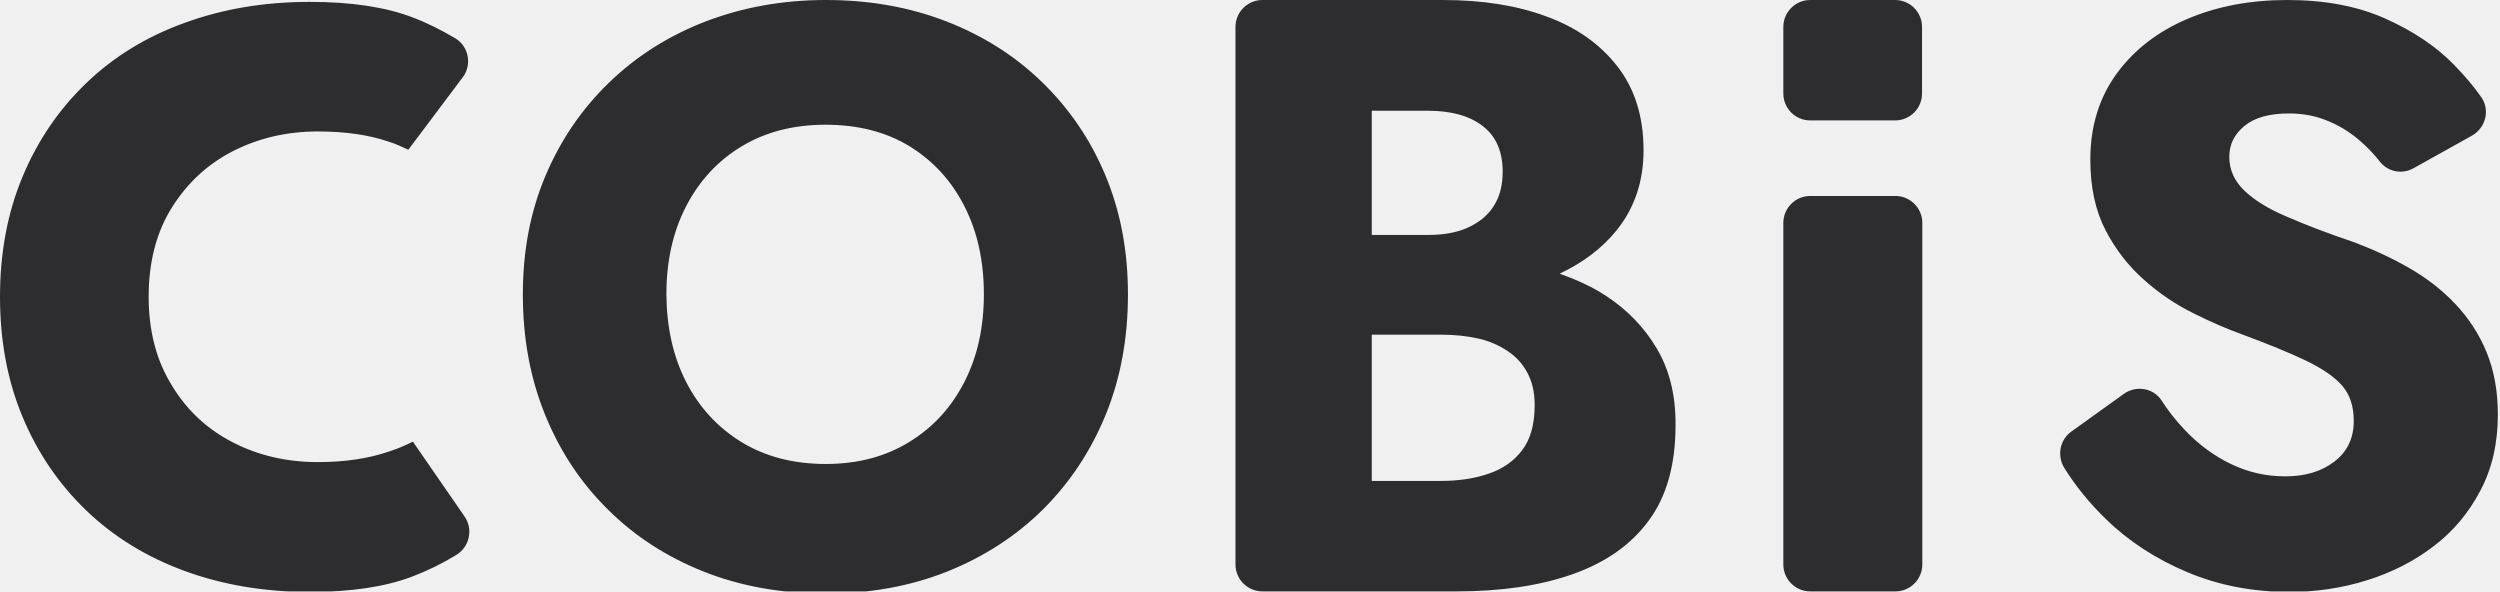
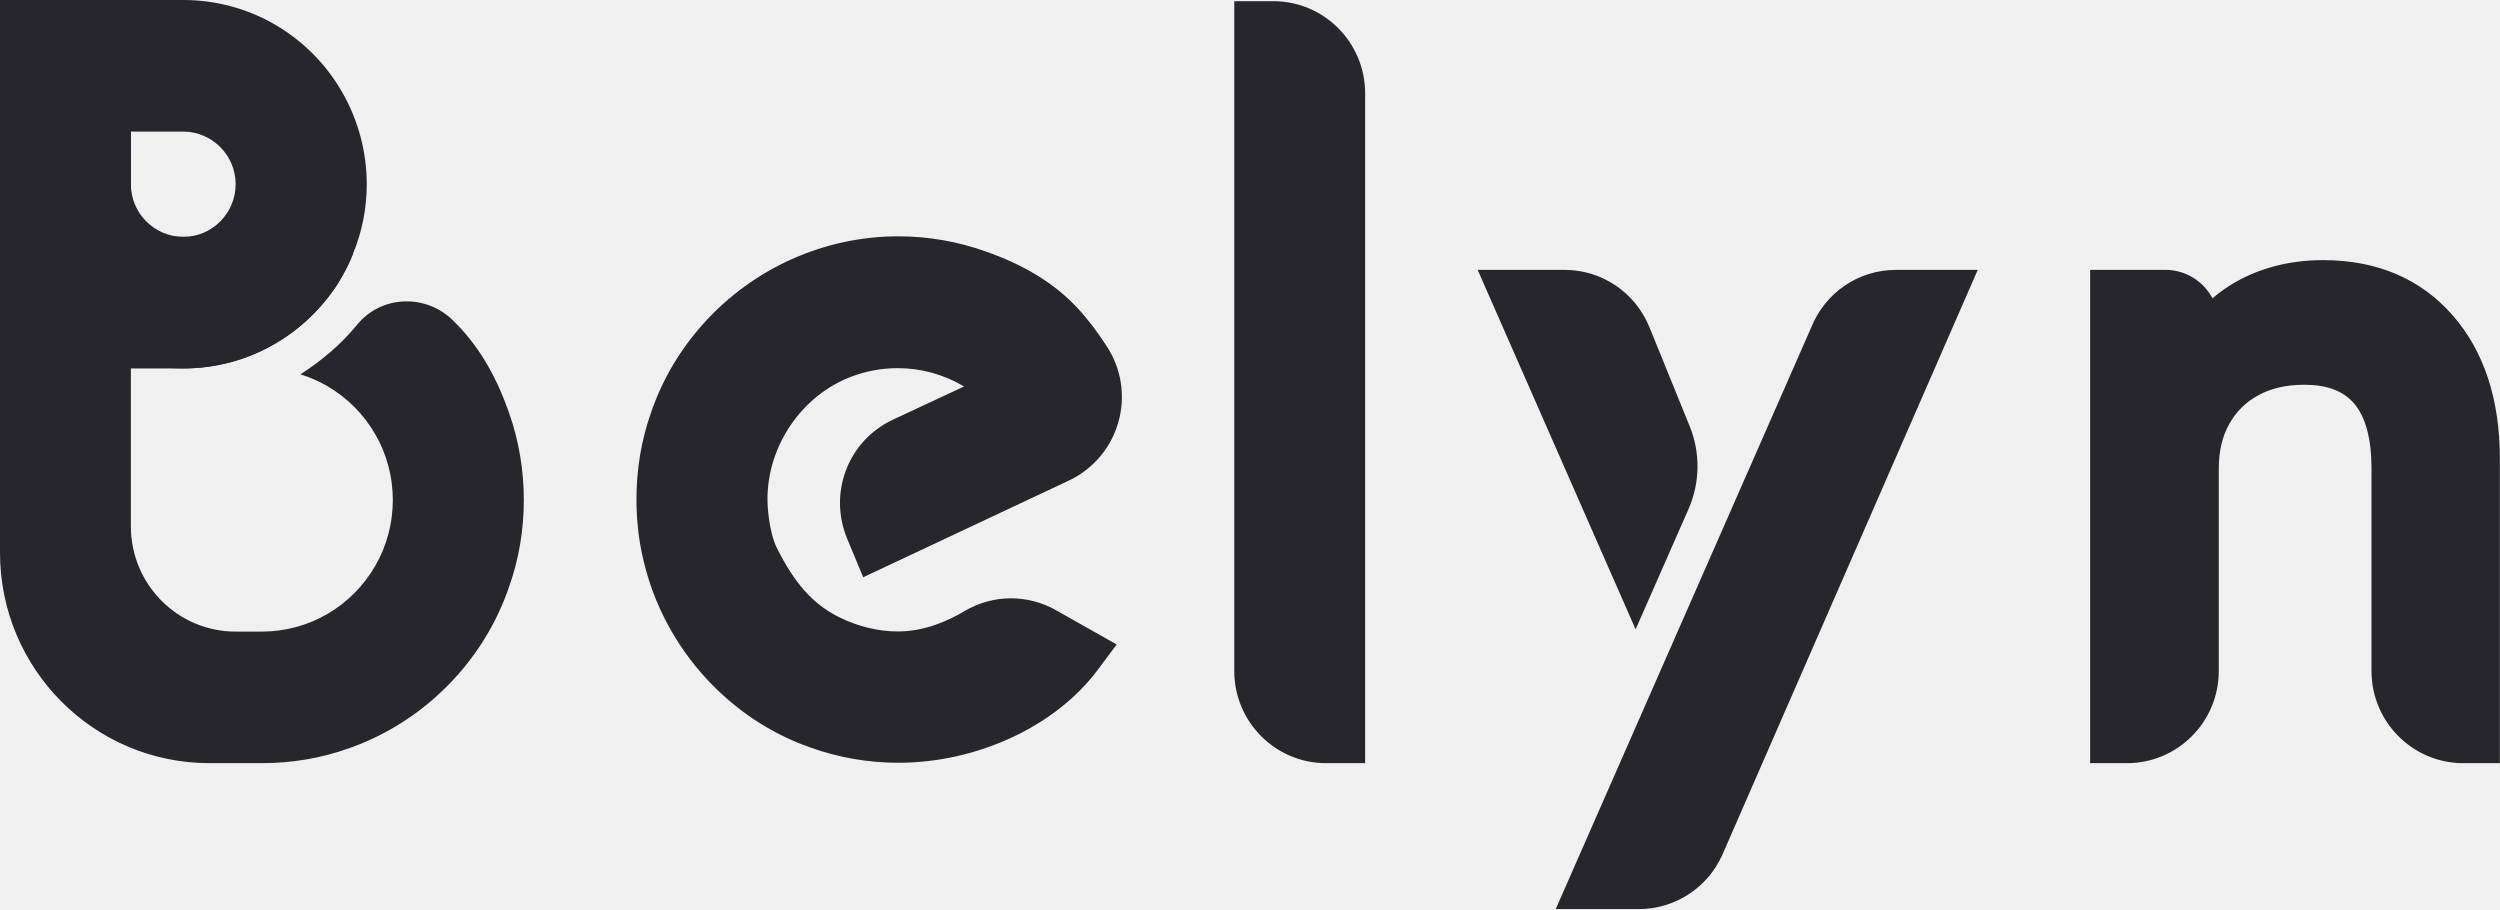
- <svg xmlns="http://www.w3.org/2000/svg" width="93" height="22" viewBox="0 0 93 22" fill="none">
-   <g clip-path="url(#clip0_3419_76597)">
-     <path d="M20.3 6.52C20.87 5.18 21.66 4.03 22.68 3.05C23.7 2.07 24.89 1.32 26.27 0.79C27.64 0.27 29.12 0 30.72 0C32.33 0 33.82 0.26 35.19 0.79C36.56 1.32 37.75 2.07 38.76 3.05C39.77 4.03 40.56 5.18 41.12 6.52C41.68 7.86 41.96 9.33 41.96 10.95C41.96 12.57 41.69 14.05 41.14 15.41C40.59 16.76 39.81 17.94 38.81 18.94C37.8 19.94 36.61 20.71 35.24 21.26C33.86 21.81 32.36 22.08 30.72 22.08C29.07 22.08 27.55 21.81 26.17 21.26C24.79 20.71 23.6 19.94 22.6 18.94C21.59 17.94 20.82 16.77 20.27 15.41C19.72 14.05 19.45 12.57 19.45 10.95C19.45 9.33 19.73 7.86 20.3 6.52ZM25.53 14.22C26.02 15.17 26.71 15.91 27.59 16.45C28.48 16.99 29.52 17.26 30.72 17.26C31.9 17.26 32.93 16.99 33.81 16.45C34.7 15.91 35.38 15.17 35.87 14.22C36.36 13.27 36.6 12.18 36.6 10.95C36.6 9.71 36.36 8.62 35.88 7.68C35.4 6.73 34.72 5.99 33.85 5.45C32.97 4.91 31.93 4.64 30.71 4.64C29.51 4.64 28.47 4.91 27.58 5.45C26.69 5.99 26.01 6.73 25.52 7.68C25.03 8.63 24.79 9.72 24.79 10.95C24.8 12.18 25.04 13.27 25.53 14.22ZM61.63 12.96C61.16 12.17 60.54 11.53 59.75 11.01C59.22 10.66 58.63 10.4 58.02 10.18C58.89 9.77 59.61 9.23 60.16 8.54C60.81 7.72 61.14 6.74 61.14 5.59C61.14 4.33 60.81 3.29 60.16 2.46C59.51 1.63 58.63 1.01 57.52 0.61C56.42 0.2 55.13 0 53.67 0H46.96C46.41 0 45.96 0.45 45.96 1V21C45.96 21.55 46.41 22 46.96 22H54.18C55.84 22 57.28 21.79 58.5 21.36C59.72 20.93 60.67 20.27 61.33 19.37C62 18.47 62.33 17.28 62.33 15.82C62.34 14.7 62.1 13.75 61.63 12.96ZM53.13 4.12C53.99 4.12 54.67 4.31 55.16 4.69C55.65 5.07 55.9 5.63 55.9 6.39C55.9 6.89 55.79 7.32 55.57 7.66C55.35 8.01 55.03 8.27 54.62 8.46C54.21 8.65 53.71 8.74 53.13 8.74H51.03V4.12H53.13ZM56.63 16.74C56.32 17.15 55.91 17.44 55.38 17.62C54.86 17.8 54.27 17.89 53.61 17.89H51.03V12.45H53.61C54.11 12.45 54.57 12.5 54.98 12.59C55.39 12.68 55.75 12.84 56.07 13.05C56.39 13.26 56.64 13.53 56.82 13.87C57 14.21 57.09 14.6 57.09 15.06C57.09 15.77 56.94 16.33 56.63 16.74ZM81.27 15.99C81.8 16.55 82.38 16.97 83.01 17.27C83.64 17.57 84.3 17.72 85.01 17.72C85.75 17.72 86.36 17.54 86.84 17.17C87.32 16.8 87.56 16.3 87.56 15.66C87.56 15.12 87.42 14.69 87.14 14.36C86.86 14.03 86.41 13.72 85.79 13.42C85.17 13.12 84.35 12.79 83.33 12.41C82.83 12.23 82.25 11.98 81.61 11.66C80.96 11.34 80.34 10.93 79.77 10.42C79.19 9.91 78.71 9.3 78.33 8.57C77.95 7.84 77.76 6.97 77.76 5.93C77.76 4.7 78.09 3.63 78.74 2.74C79.39 1.85 80.27 1.17 81.38 0.7C82.49 0.23 83.72 0 85.09 0C86.49 0 87.7 0.23 88.73 0.69C89.76 1.15 90.62 1.72 91.3 2.42C91.68 2.81 92.02 3.21 92.3 3.61C92.64 4.09 92.47 4.76 91.95 5.05L89.78 6.26C89.35 6.5 88.82 6.39 88.52 6C88.35 5.78 88.16 5.58 87.96 5.39C87.57 5.02 87.14 4.73 86.67 4.53C86.2 4.32 85.69 4.22 85.15 4.22C84.43 4.22 83.88 4.37 83.5 4.68C83.12 4.99 82.93 5.37 82.93 5.83C82.93 6.31 83.11 6.72 83.48 7.08C83.85 7.44 84.38 7.77 85.07 8.06C85.76 8.36 86.59 8.68 87.57 9.01C88.31 9.29 89 9.61 89.64 9.98C90.28 10.35 90.85 10.79 91.34 11.31C91.83 11.83 92.22 12.42 92.5 13.1C92.78 13.78 92.92 14.55 92.92 15.43C92.92 16.48 92.71 17.42 92.27 18.25C91.84 19.07 91.26 19.77 90.53 20.32C89.8 20.88 88.97 21.3 88.04 21.59C87.11 21.88 86.15 22.02 85.17 22.02C83.81 22.02 82.55 21.78 81.38 21.29C80.21 20.8 79.19 20.14 78.34 19.31C77.73 18.72 77.22 18.09 76.8 17.42C76.51 16.96 76.62 16.36 77.06 16.05L79.01 14.65C79.46 14.33 80.09 14.43 80.4 14.88C80.65 15.28 80.95 15.65 81.27 15.99ZM71.5 3.48V1C71.5 0.45 71.05 0 70.5 0H67.34C66.79 0 66.34 0.45 66.34 1V3.48C66.34 4.03 66.79 4.48 67.34 4.48H70.5C71.05 4.48 71.5 4.03 71.5 3.48ZM66.34 8.29V21C66.34 21.55 66.79 22 67.34 22H70.51C71.06 22 71.51 21.55 71.51 21V8.29C71.51 7.74 71.06 7.29 70.51 7.29H67.34C66.79 7.29 66.34 7.74 66.34 8.29ZM15.36 16.43C15.07 16.57 14.78 16.7 14.46 16.8C13.7 17.06 12.82 17.19 11.82 17.19C10.68 17.19 9.63 16.95 8.69 16.47C7.74 15.99 6.97 15.29 6.4 14.35C5.82 13.42 5.53 12.32 5.53 11.04C5.53 9.74 5.82 8.63 6.4 7.71C6.98 6.79 7.74 6.09 8.69 5.61C9.64 5.13 10.69 4.89 11.82 4.89C12.82 4.89 13.7 5.01 14.46 5.27C14.72 5.35 14.95 5.46 15.19 5.57L17.21 2.88C17.57 2.41 17.44 1.72 16.93 1.42C16.42 1.12 15.89 0.85 15.33 0.64C14.33 0.26 13.06 0.07 11.52 0.07C9.84 0.07 8.29 0.33 6.87 0.85C5.45 1.36 4.23 2.11 3.21 3.09C2.19 4.07 1.4 5.23 0.84 6.57C0.28 7.91 0 9.4 0 11.04C0 12.68 0.28 14.17 0.84 15.51C1.4 16.85 2.19 18.01 3.21 18.99C4.23 19.97 5.45 20.72 6.87 21.24C8.29 21.76 9.84 22.02 11.52 22.02C13.06 22.02 14.33 21.83 15.33 21.45C15.91 21.23 16.46 20.96 16.98 20.64C17.47 20.34 17.61 19.68 17.28 19.21L15.36 16.43Z" fill="#2D2D2F" />
+ <svg xmlns="http://www.w3.org/2000/svg" width="110" height="40" viewBox="0 0 110 40" fill="none">
+   <g clip-path="url(#clip0_5036_37540)">
+     <path d="M22.391 18.144C21.895 16.72 21.18 15.377 20.114 14.283C20.051 14.219 19.993 14.161 19.93 14.098C18.742 12.922 16.783 12.986 15.723 14.277C14.991 15.169 14.166 15.858 13.221 16.471C13.63 16.599 14.028 16.772 14.403 16.986C15.279 17.502 16.011 18.231 16.512 19.111C17.019 19.98 17.284 20.981 17.284 22C17.284 23.019 17.019 24.021 16.512 24.895C16.011 25.769 15.279 26.505 14.409 27.014C13.532 27.523 12.535 27.79 11.527 27.79H10.368C7.821 27.79 5.758 25.717 5.758 23.158V16.211H8.069C9.492 16.211 10.887 15.834 12.103 15.122C13.21 14.48 14.161 13.571 14.87 12.471L15.054 12.158C15.238 11.834 15.405 11.498 15.538 11.151C14.259 10.67 12.904 10.421 11.527 10.421H5.758V0H0V24.316C0 29.434 4.127 33.579 9.221 33.579H11.527C12.847 33.579 14.143 33.359 15.371 32.919C16.789 32.416 18.085 31.646 19.215 30.627C19.532 30.337 19.838 30.036 20.114 29.724C21.129 28.583 21.895 27.28 22.385 25.862C22.829 24.629 23.048 23.326 23.048 22C23.048 20.674 22.829 19.378 22.391 18.144ZM74.302 22.382L71.967 27.691L65.017 11.874H68.838C70.486 11.874 71.956 12.87 72.578 14.404L74.348 18.758C74.82 19.922 74.803 21.23 74.302 22.382ZM87.021 11.874L75.8 37.574C75.16 39.05 73.708 40 72.106 40H68.452L79.685 14.428C80.301 12.876 81.771 11.874 83.431 11.874H87.021ZM108.38 33.579C106.156 33.579 104.346 31.762 104.346 29.527V20.617C104.346 19.308 104.087 18.341 103.574 17.745C103.095 17.195 102.381 16.929 101.384 16.929C100.6 16.929 99.92 17.085 99.355 17.398C98.808 17.699 98.392 18.11 98.087 18.654C97.782 19.198 97.626 19.858 97.626 20.617V29.527C97.626 31.762 95.816 33.579 93.592 33.579H91.966V11.874H95.28C96.179 11.874 96.957 12.384 97.349 13.125C97.649 12.87 97.966 12.644 98.3 12.447C99.447 11.782 100.761 11.446 102.214 11.446C104.594 11.446 106.519 12.268 107.925 13.883C109.297 15.452 109.994 17.577 109.994 20.188V33.579H108.38ZM58.343 33.579C56.118 33.579 54.308 31.762 54.308 29.527V0.052H56.032C58.256 0.052 60.066 1.87 60.066 4.105V33.579H58.343ZM39.52 33.562C38.206 33.562 36.909 33.336 35.675 32.896C34.263 32.404 32.967 31.634 31.837 30.609C30.114 29.064 28.869 26.979 28.333 24.739C28.114 23.859 28.004 22.932 28.004 21.977C28.004 20.634 28.223 19.331 28.661 18.11C29.151 16.691 29.918 15.394 30.938 14.254C33.128 11.805 36.258 10.398 39.525 10.398C40.839 10.398 42.136 10.624 43.37 11.064C44.989 11.631 46.251 12.384 47.231 13.368C47.727 13.866 48.222 14.503 48.712 15.261C49.346 16.24 49.531 17.444 49.208 18.573C48.891 19.702 48.096 20.64 47.035 21.143L37.981 25.399L37.278 23.708C36.436 21.688 37.318 19.383 39.295 18.463C40.413 17.942 41.606 17.386 42.419 17.004C41.525 16.477 40.534 16.199 39.508 16.199C38.764 16.199 38.038 16.338 37.347 16.616C35.036 17.554 33.543 20.032 33.797 22.504C33.883 23.355 34.05 23.836 34.171 24.09C34.972 25.688 35.768 26.58 36.926 27.159C37.744 27.564 38.638 27.784 39.514 27.784C40.695 27.784 41.756 27.298 42.442 26.887C43.058 26.522 43.767 26.325 44.482 26.325C45.173 26.325 45.859 26.505 46.459 26.846L49.133 28.357L48.291 29.486C46.441 31.958 43.001 33.562 39.52 33.562Z" fill="#27262C" />
+     <path d="M15.054 4.053C14.351 2.825 13.331 1.801 12.109 1.088C10.887 0.376 9.492 0 8.069 0H0V8.105C0 10.34 0.905 12.367 2.363 13.837C3.821 15.302 5.838 16.211 8.069 16.211C9.492 16.211 10.887 15.834 12.103 15.122C13.21 14.48 14.161 13.571 14.87 12.471L15.054 12.158C15.238 11.834 15.405 11.498 15.538 11.151C15.936 10.184 16.137 9.153 16.137 8.105C16.137 6.687 15.763 5.286 15.054 4.053ZM5.758 8.1V5.79H8.063C9.337 5.795 10.368 6.832 10.368 8.105C10.368 9.379 9.337 10.421 8.069 10.421C6.795 10.421 5.758 9.385 5.758 8.1Z" fill="#27262C" />
  </g>
  <defs>
-     <clipPath id="clip0_3419_76597">
-       <rect width="93" height="22" fill="white" />
+     <clipPath id="clip0_5036_37540">
+       <rect width="110" height="40" fill="white" />
    </clipPath>
  </defs>
</svg>
